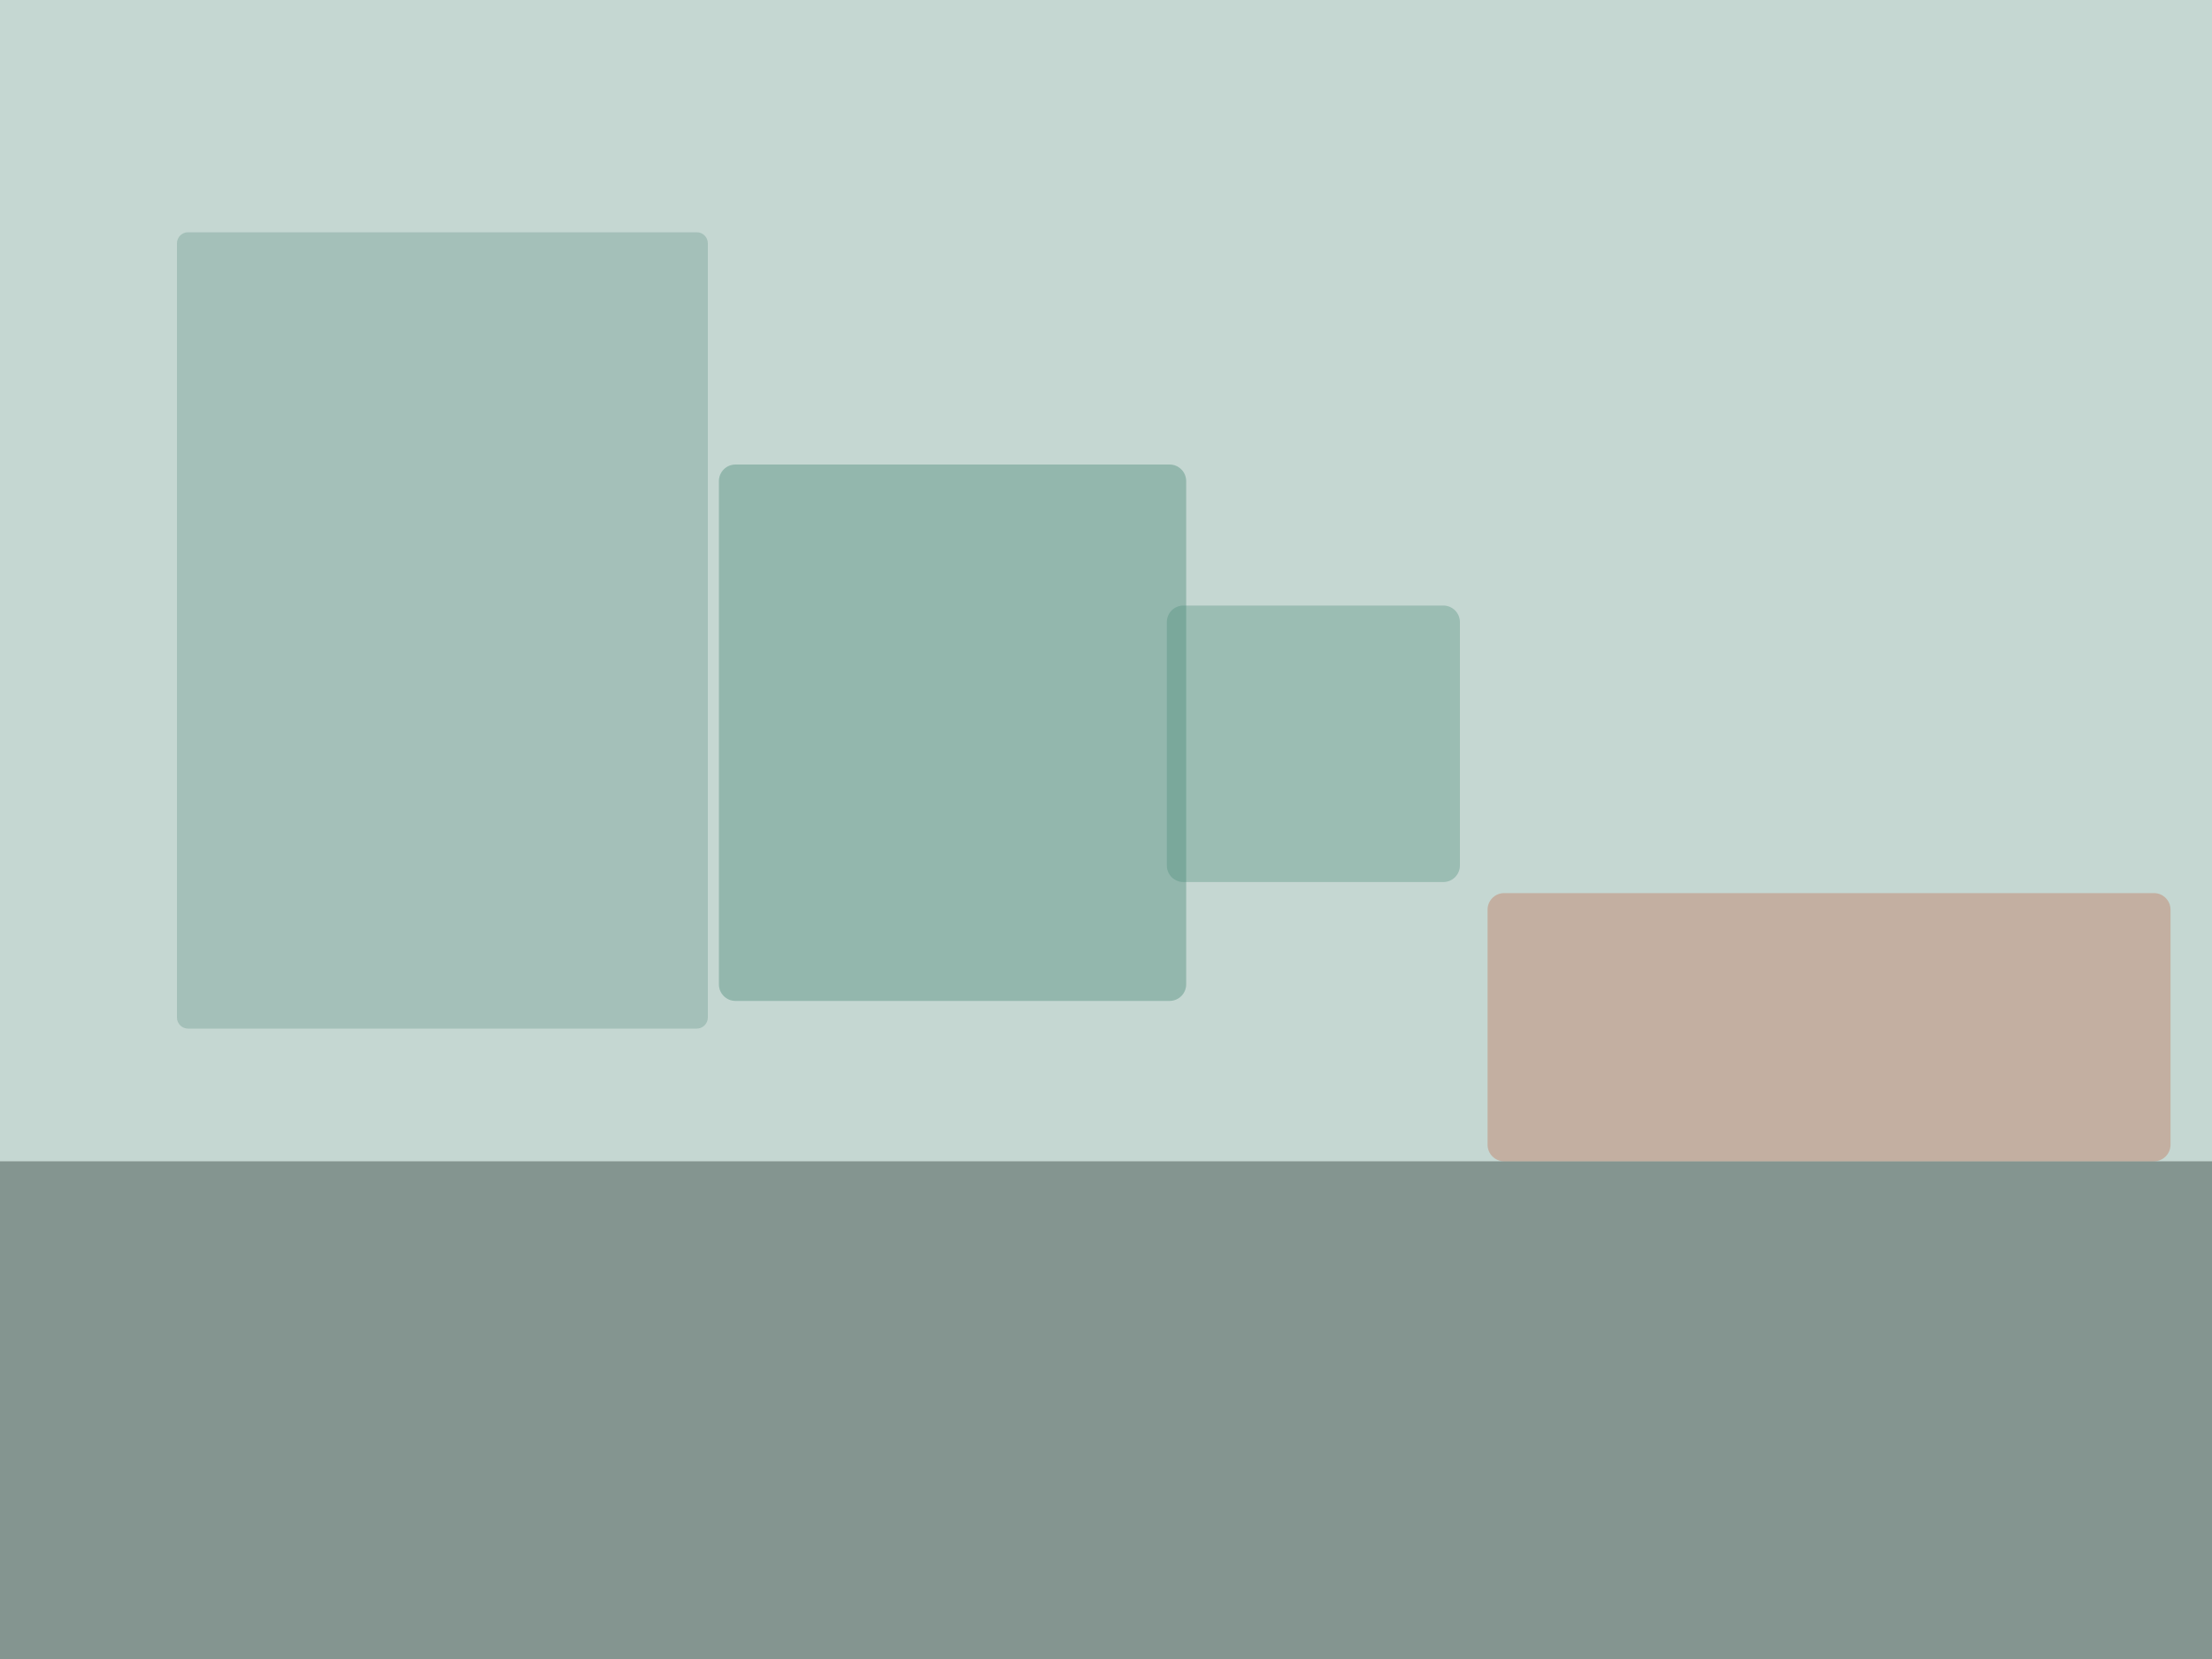
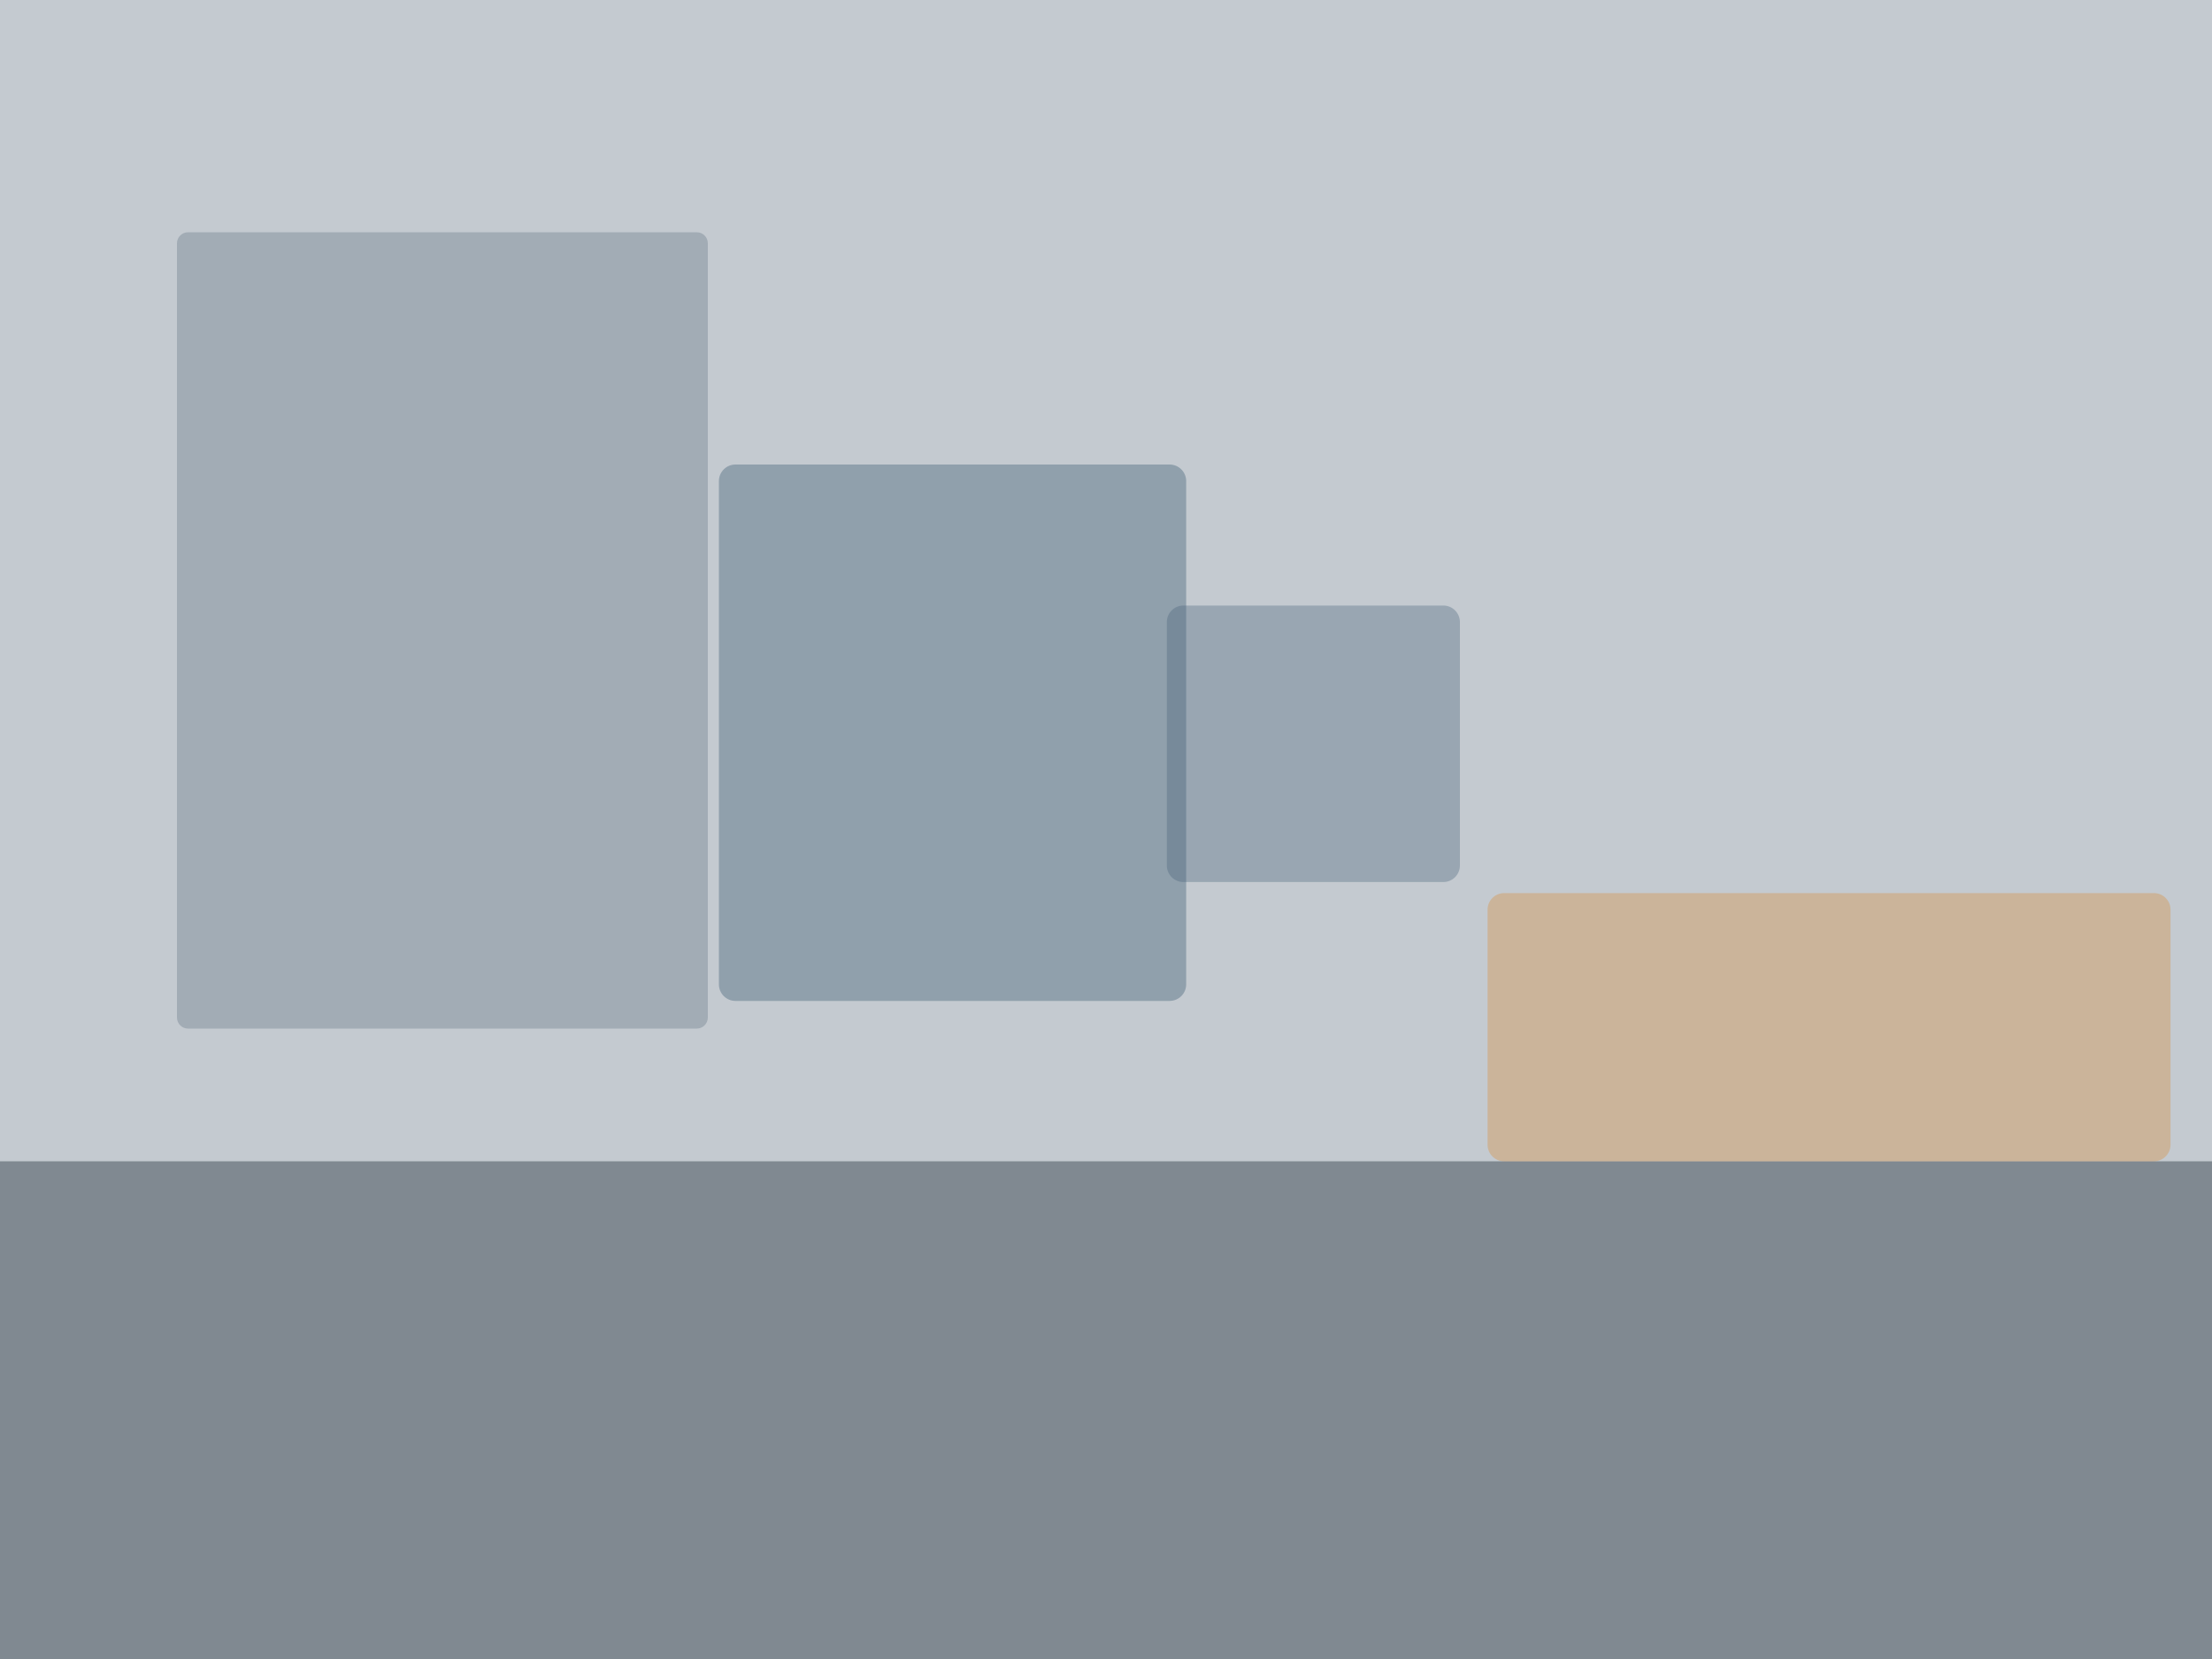
<svg xmlns="http://www.w3.org/2000/svg" viewBox="0 0 800 600" width="800" height="600">
-   <rect width="800" height="600" fill="#c5d7d2" />
-   <rect y="420" width="800" height="180" fill="#22312c" opacity="0.4" />
-   <rect x="422" y="219" width="106" height="100" rx="6" fill="#4a8a78" opacity="0.34" />
-   <rect x="538" y="323" width="247" height="97" rx="6" fill="#c06a4a" opacity="0.36" />
-   <rect x="260" y="168" width="169" height="194" rx="6" fill="#4a8a78" opacity="0.41" />
-   <rect x="64" y="84" width="192" height="288" rx="4" fill="#2f6f5e" opacity="0.22" />
+   <rect width="800" height="600" fill="#c4cad0" />
+   <rect y="420" width="800" height="180" fill="#1a2733" opacity="0.4" />
+   <rect x="422" y="219" width="106" height="100" rx="6" fill="#456278" opacity="0.34" />
+   <rect x="538" y="323" width="247" height="97" rx="6" fill="#d98d3a" opacity="0.36" />
+   <rect x="260" y="168" width="169" height="194" rx="6" fill="#456278" opacity="0.41" />
+   <rect x="64" y="84" width="192" height="288" rx="4" fill="#2b4257" opacity="0.22" />
</svg>
